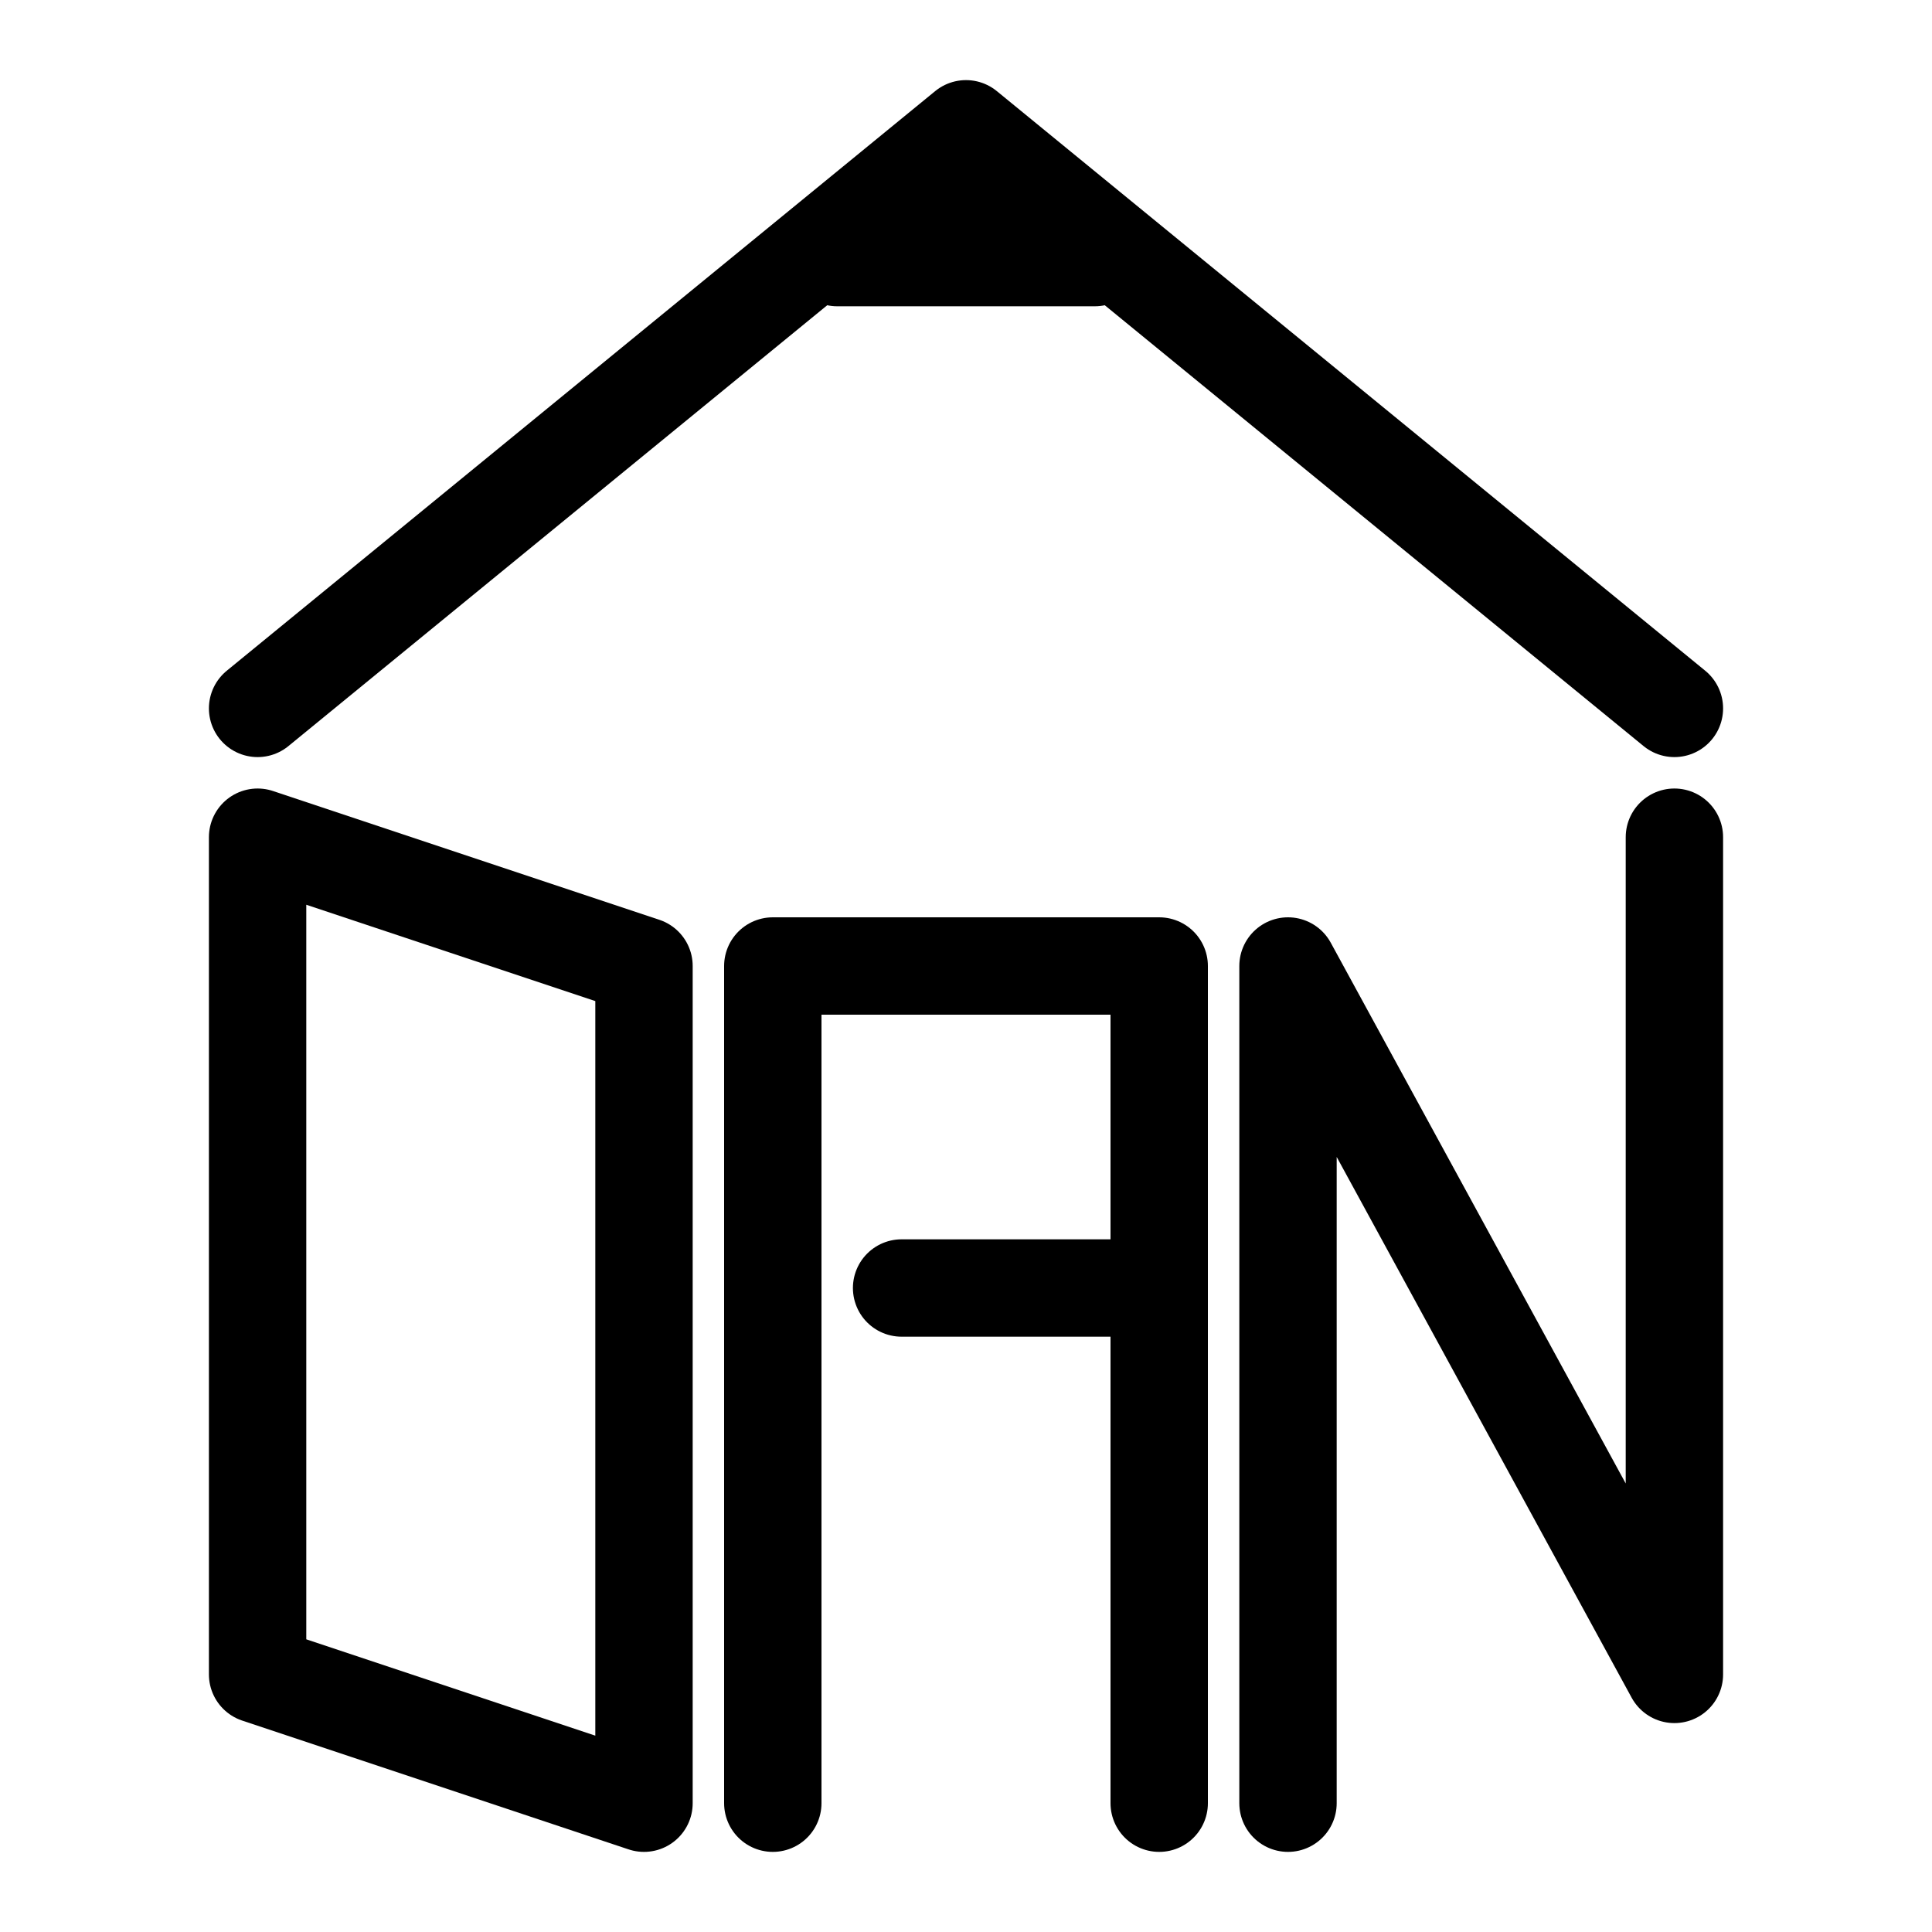
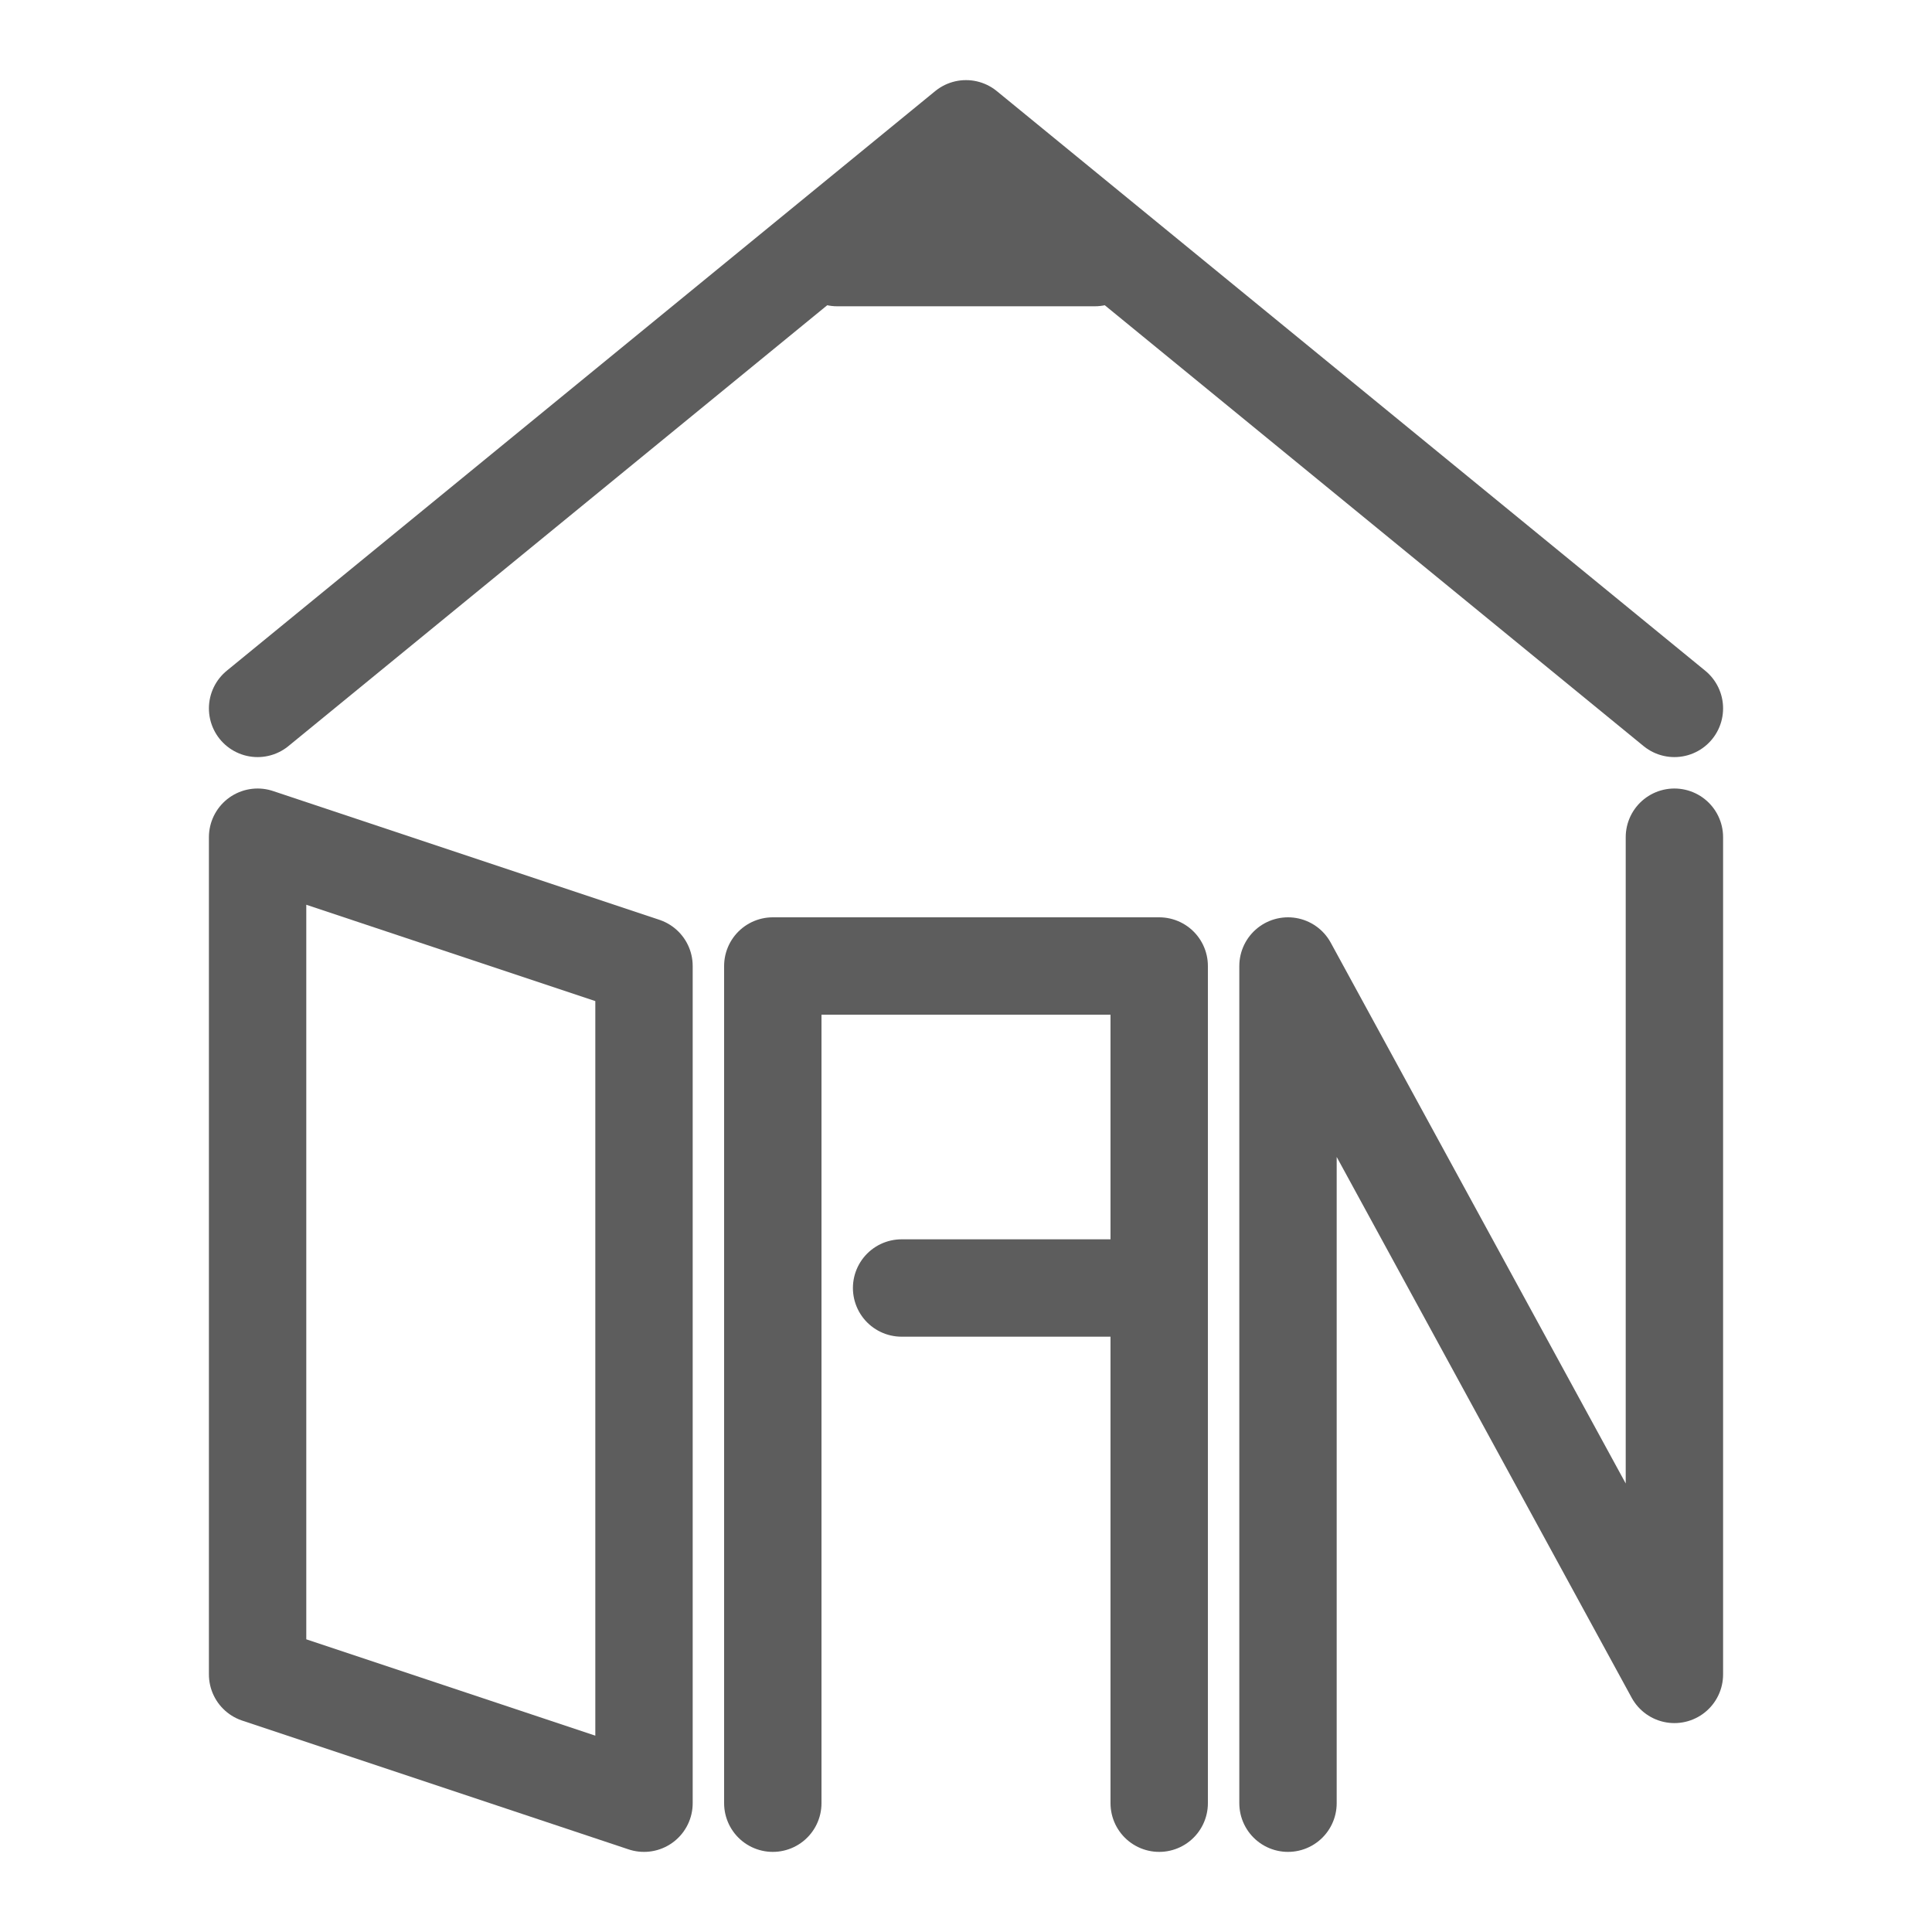
<svg xmlns="http://www.w3.org/2000/svg" width="30" height="30" viewBox="0 0 30 30" version="1.1" id="SVGRoot" xml:space="preserve">
  <defs id="defs8692" />
  <g id="layer1">
-     <path style="fill:none;stroke:#000000;stroke-width:1.512;stroke-linecap:round;stroke-linejoin:round;stroke-dasharray:none;stroke-opacity:1" d="m 4,13 v 13 l 6,2 V 15 Z" id="path356" />
-     <path style="fill:none;stroke:#000000;stroke-width:1.512;stroke-linecap:round;stroke-linejoin:round;stroke-opacity:1" d="M 12,28 V 15 h 6 v 13" id="path966" />
-     <path style="fill:none;stroke:#000000;stroke-width:1.512;stroke-linecap:round;stroke-linejoin:round;stroke-opacity:1" d="M 4,11 15,2 26,11" id="path1129" />
-     <path style="fill:none;stroke:#000000;stroke-width:1.512;stroke-linecap:round;stroke-linejoin:round;stroke-opacity:1" d="M 20,28 V 15 l 6,11 V 13" id="path1131" />
-     <path style="fill:none;stroke:#000000;stroke-width:1.512;stroke-linecap:round;stroke-linejoin:round;stroke-opacity:1" d="m 14,20 h 4" id="path1133" />
-     <path style="fill:none;stroke:#000000;stroke-width:1.512;stroke-linecap:round;stroke-linejoin:round;stroke-opacity:1" d="m 17,4 h -4 l 2,-1 2,1" id="path1133-0" />
+     <rect style="display:none;fill:#285c2b;fill-opacity:1;stroke:#285c2b;stroke-width:1.512;stroke-linecap:round;stroke-linejoin:round;stroke-dasharray:none;stroke-opacity:1" id="rect6885" width="30" height="30" x="0" y="0" />
+     <g id="g855" style="stroke:#5d5d5d;stroke-opacity:1">
+       <path style="fill:none;stroke:#5d5d5d;stroke-width:1.512;stroke-linecap:round;stroke-linejoin:round;stroke-dasharray:none;stroke-opacity:1" d="m 4,13 v 13 l 6,2 V 15 Z" id="path356" />
+       <path style="fill:none;stroke:#5d5d5d;stroke-width:1.512;stroke-linecap:round;stroke-linejoin:round;stroke-opacity:1" d="M 12,28 V 15 h 6 v 13" id="path966" />
+       <path style="fill:none;stroke:#5d5d5d;stroke-width:1.512;stroke-linecap:round;stroke-linejoin:round;stroke-opacity:1" d="M 4,11 15,2 26,11" id="path1129" />
+       <path style="fill:none;stroke:#5d5d5d;stroke-width:1.512;stroke-linecap:round;stroke-linejoin:round;stroke-opacity:1" d="M 20,28 V 15 l 6,11 V 13" id="path1131" />
+       <path style="fill:none;stroke:#5d5d5d;stroke-width:1.512;stroke-linecap:round;stroke-linejoin:round;stroke-opacity:1" d="m 14,20 h 4" id="path1133" />
+       <path style="fill:none;stroke:#5d5d5d;stroke-width:1.512;stroke-linecap:round;stroke-linejoin:round;stroke-opacity:1" d="m 17,4 h -4 l 2,-1 2,1" id="path1133-0" />
+     </g>
  </g>
</svg>
